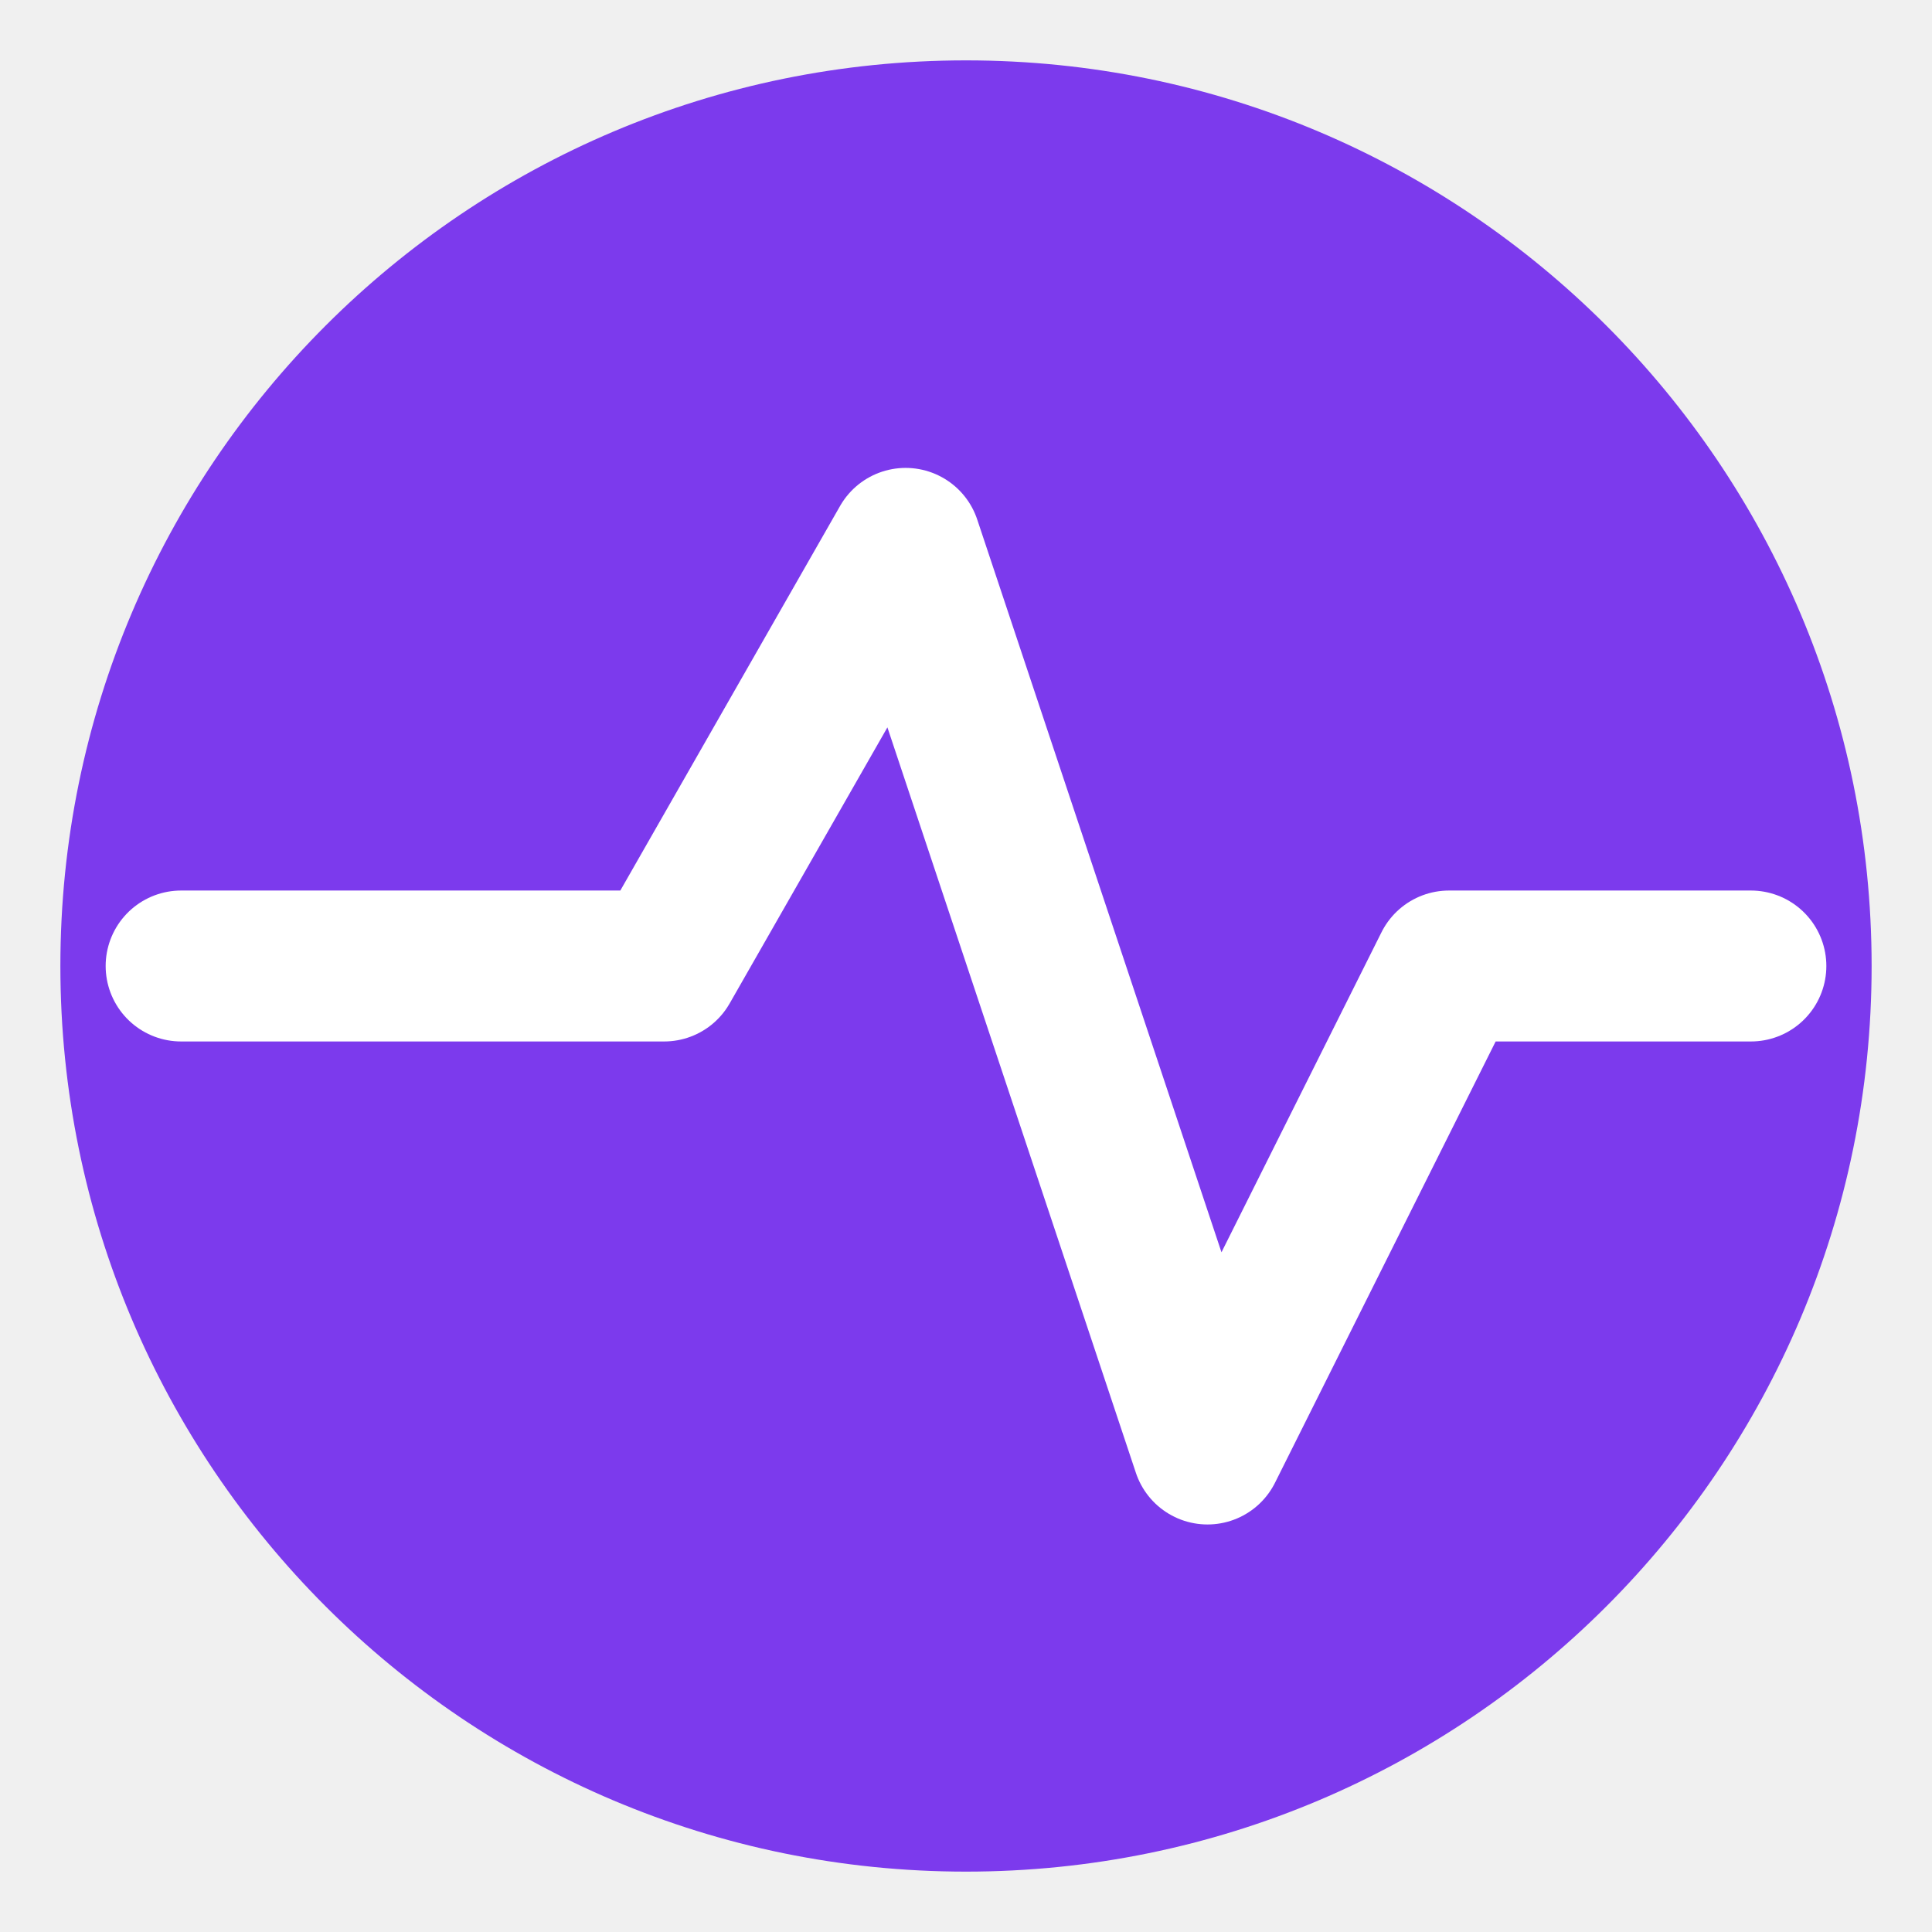
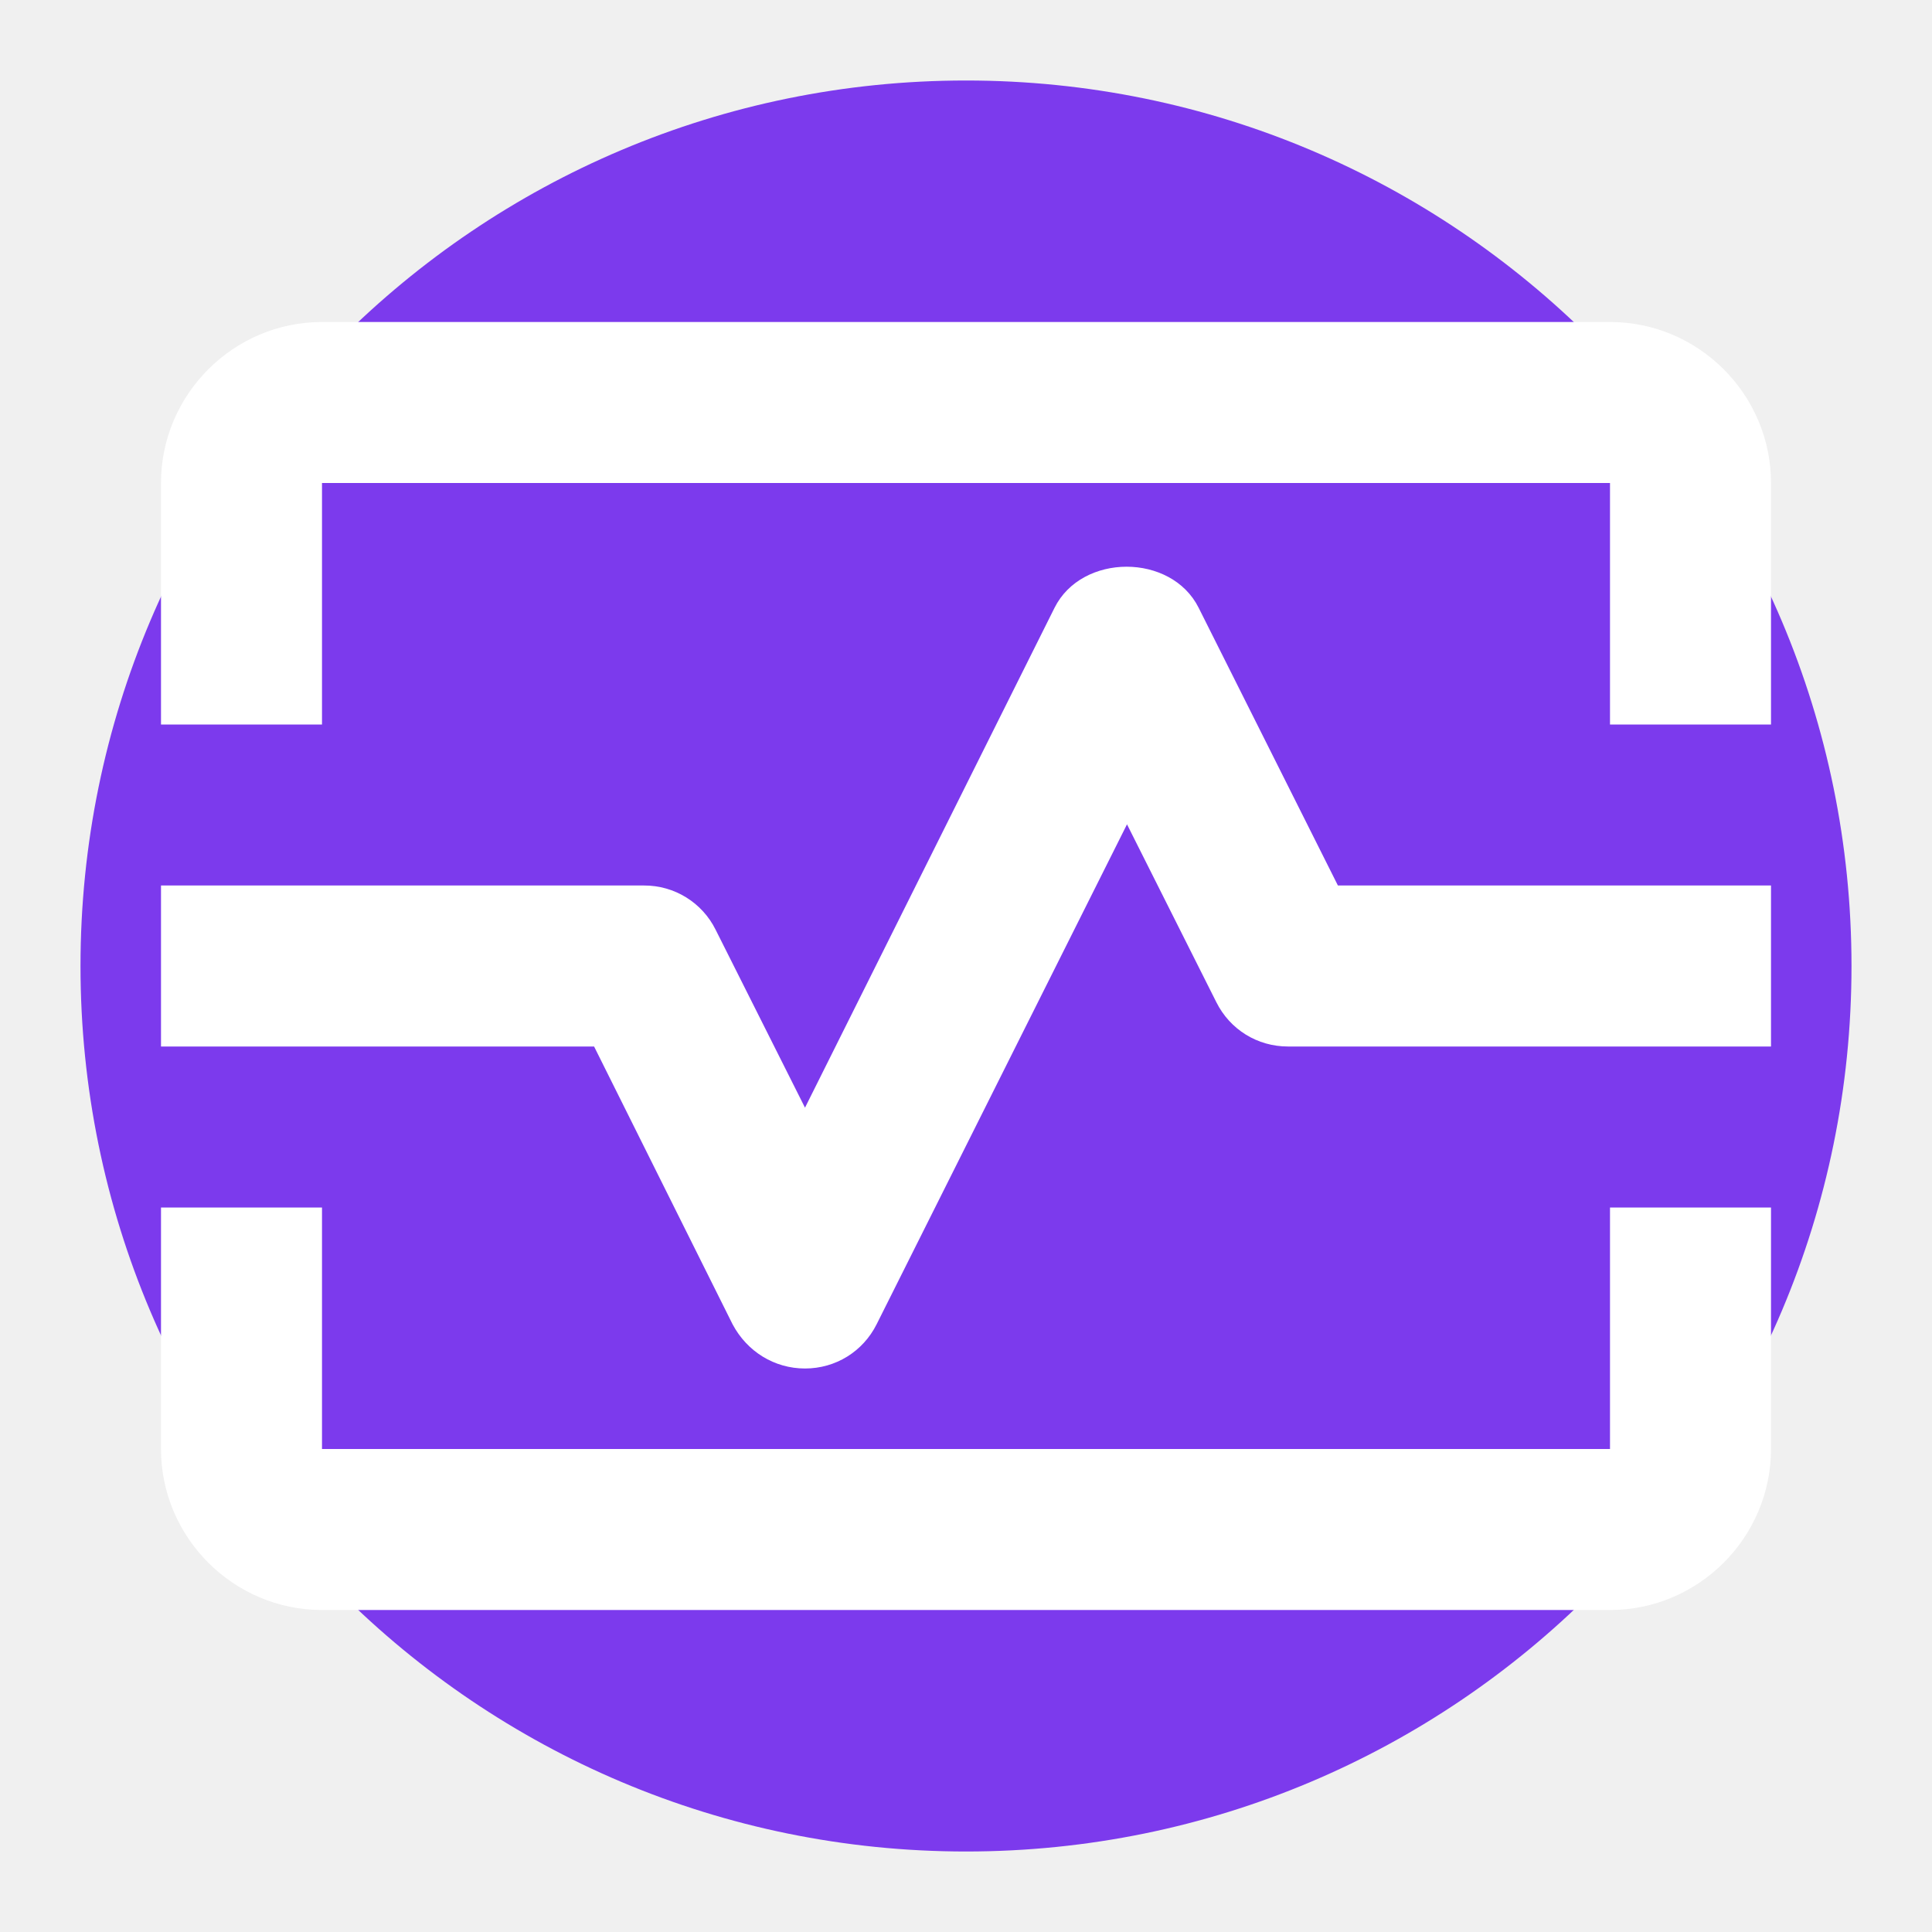
- <svg xmlns="http://www.w3.org/2000/svg" viewBox="0 0 64 64">
-   <circle cx="32" cy="32" r="30" fill="#7c3aed" />
-   <polyline points="58 32 48 32 40 48 30 18 22 32 6 32" fill="none" stroke="#ffffff" stroke-width="5" stroke-linecap="round" stroke-linejoin="round" />
+ <svg xmlns="http://www.w3.org/2000/svg" viewBox="0 0 24 24">
+   <circle cx="12" cy="12" r="11" fill="#7c3aed" />
+   <path d="M20 4H4c-1.1 0-2 .9-2 2v3h2V6h16v3h2V6c0-1.1-.9-2-2-2m0 14H4v-3H2v3c0 1.1.9 2 2 2h16c1.1 0 2-.9 2-2v-3h-2z" fill="#ffffff" />
+   <path d="M14.89 7.55c-.34-.68-1.45-.68-1.79 0L10 13.76l-1.11-2.21A.988.988 0 0 0 8 11H2v2h5.38l1.72 3.45c.18.34.52.55.9.55s.72-.21.89-.55L14 10.24l1.11 2.21c.17.34.51.55.89.55h6v-2h-5.38z" fill="#ffffff" />
</svg>
